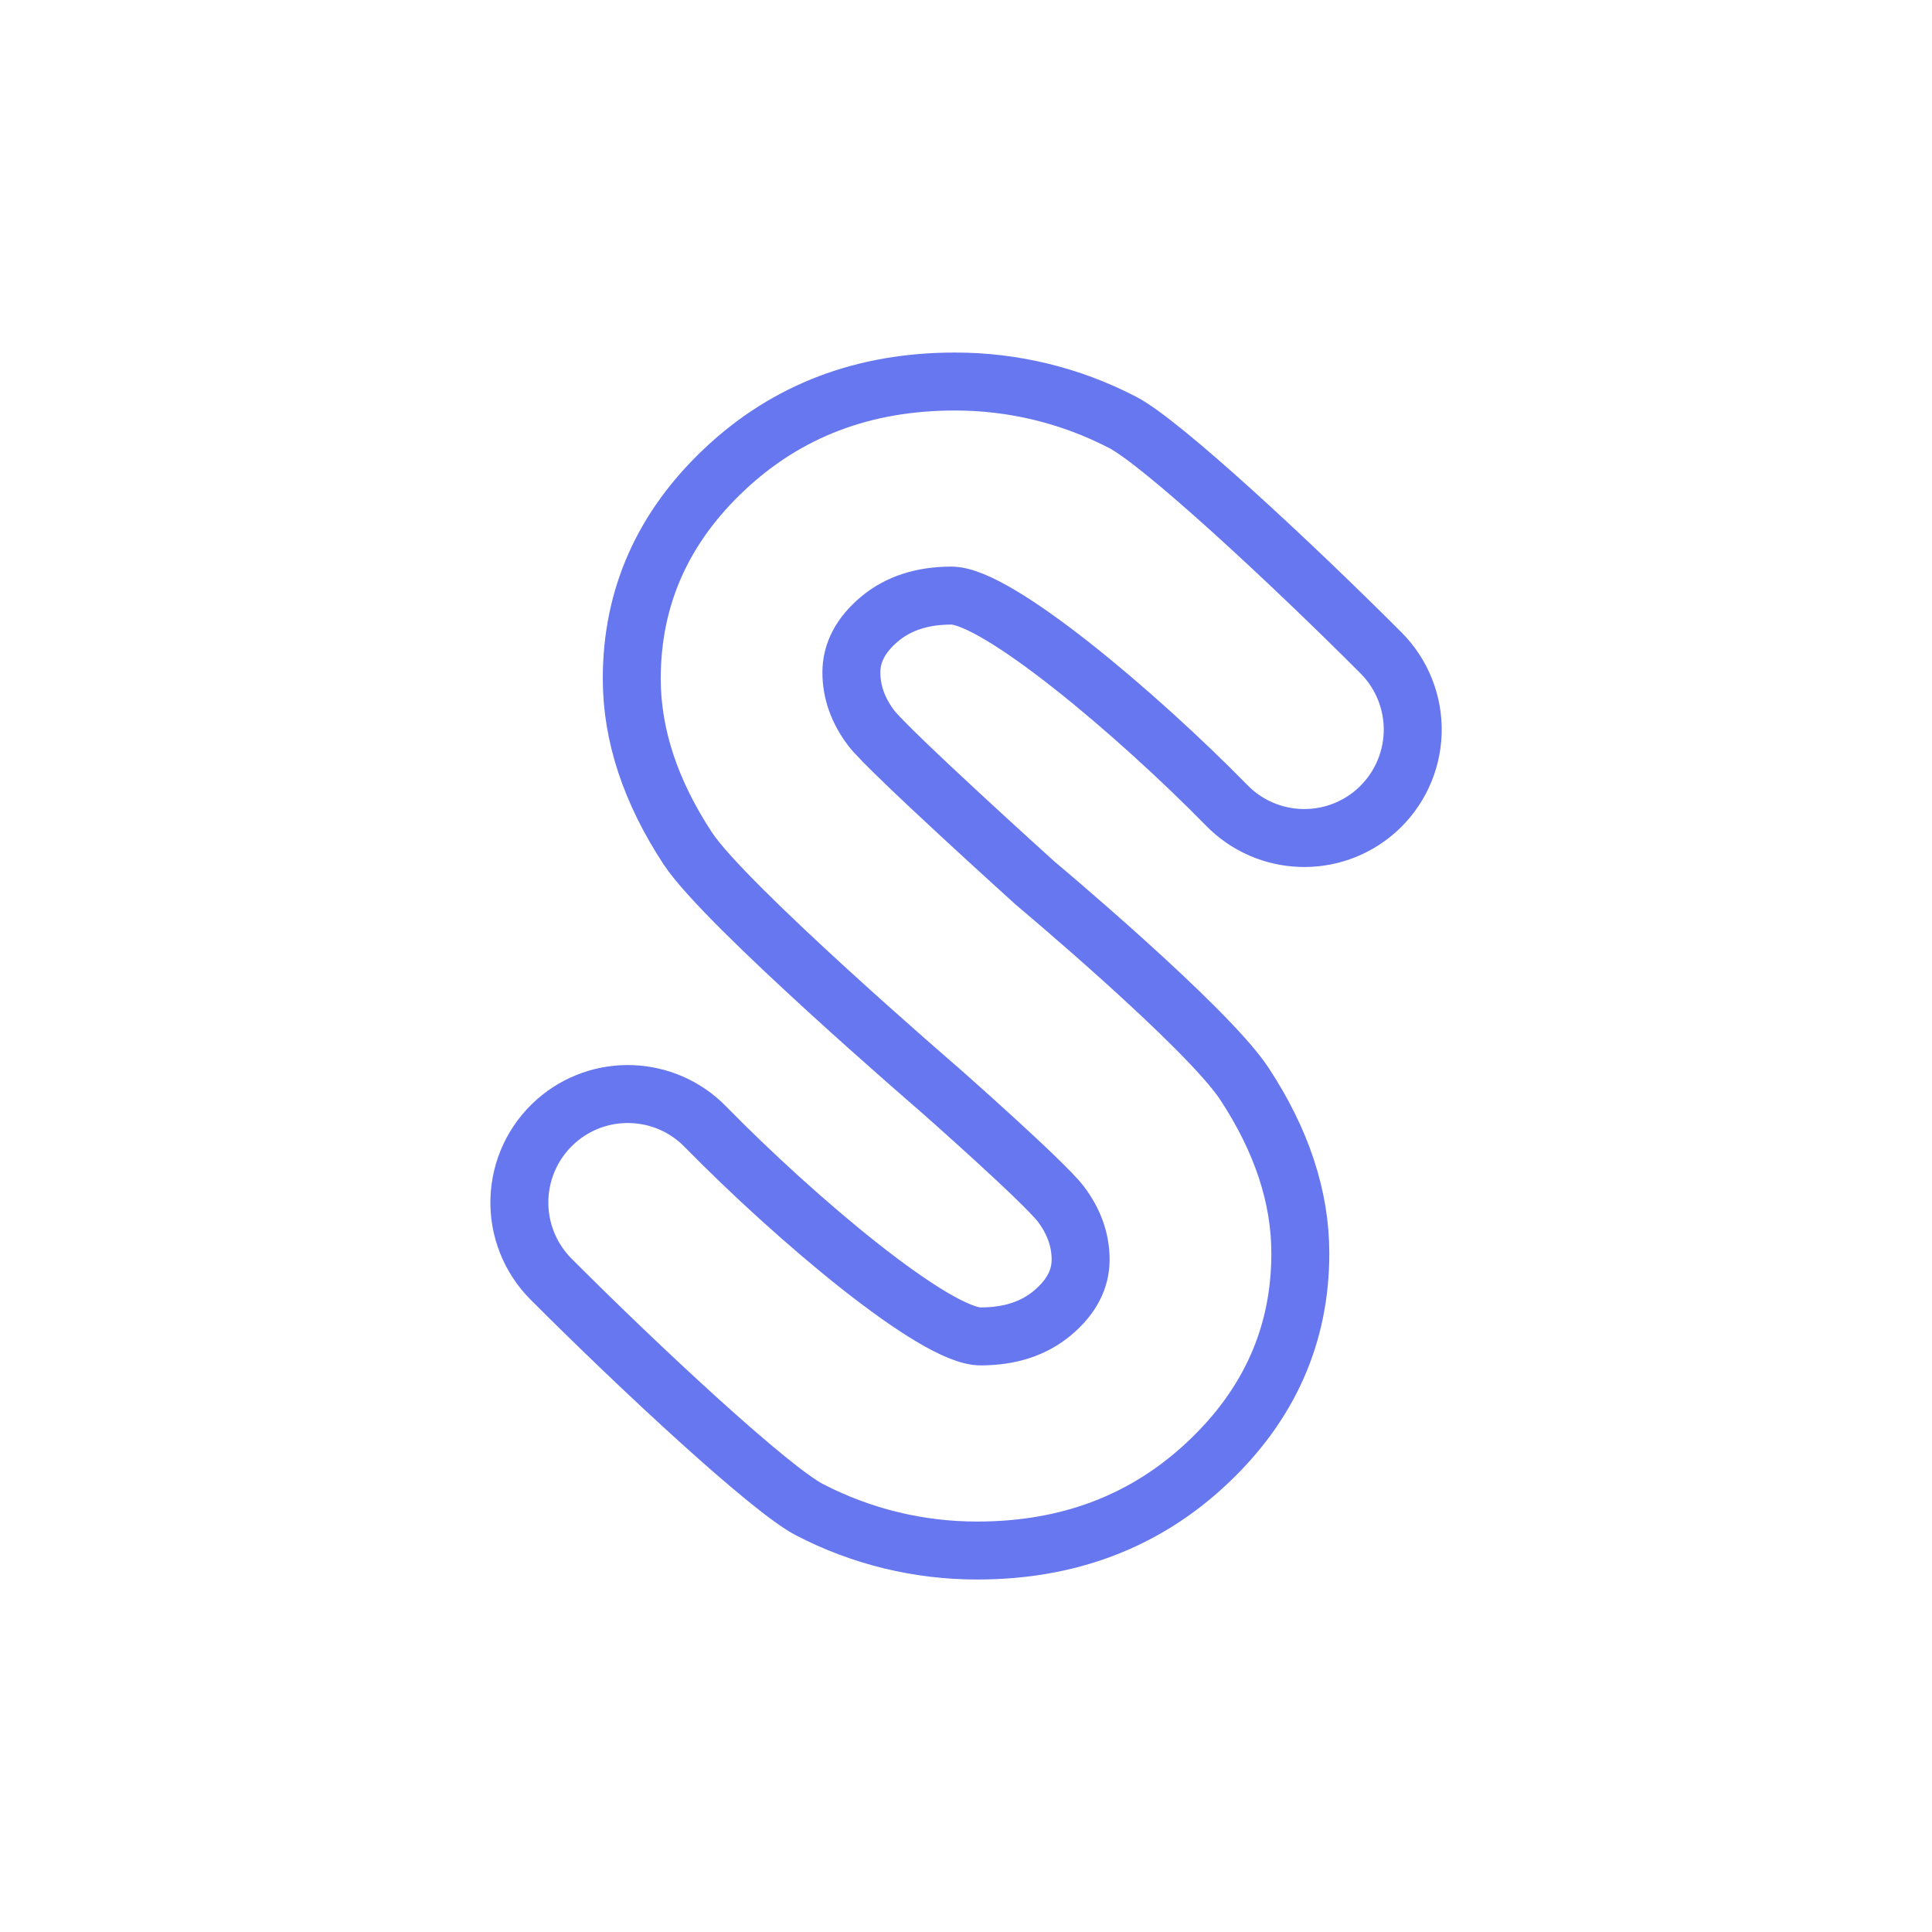
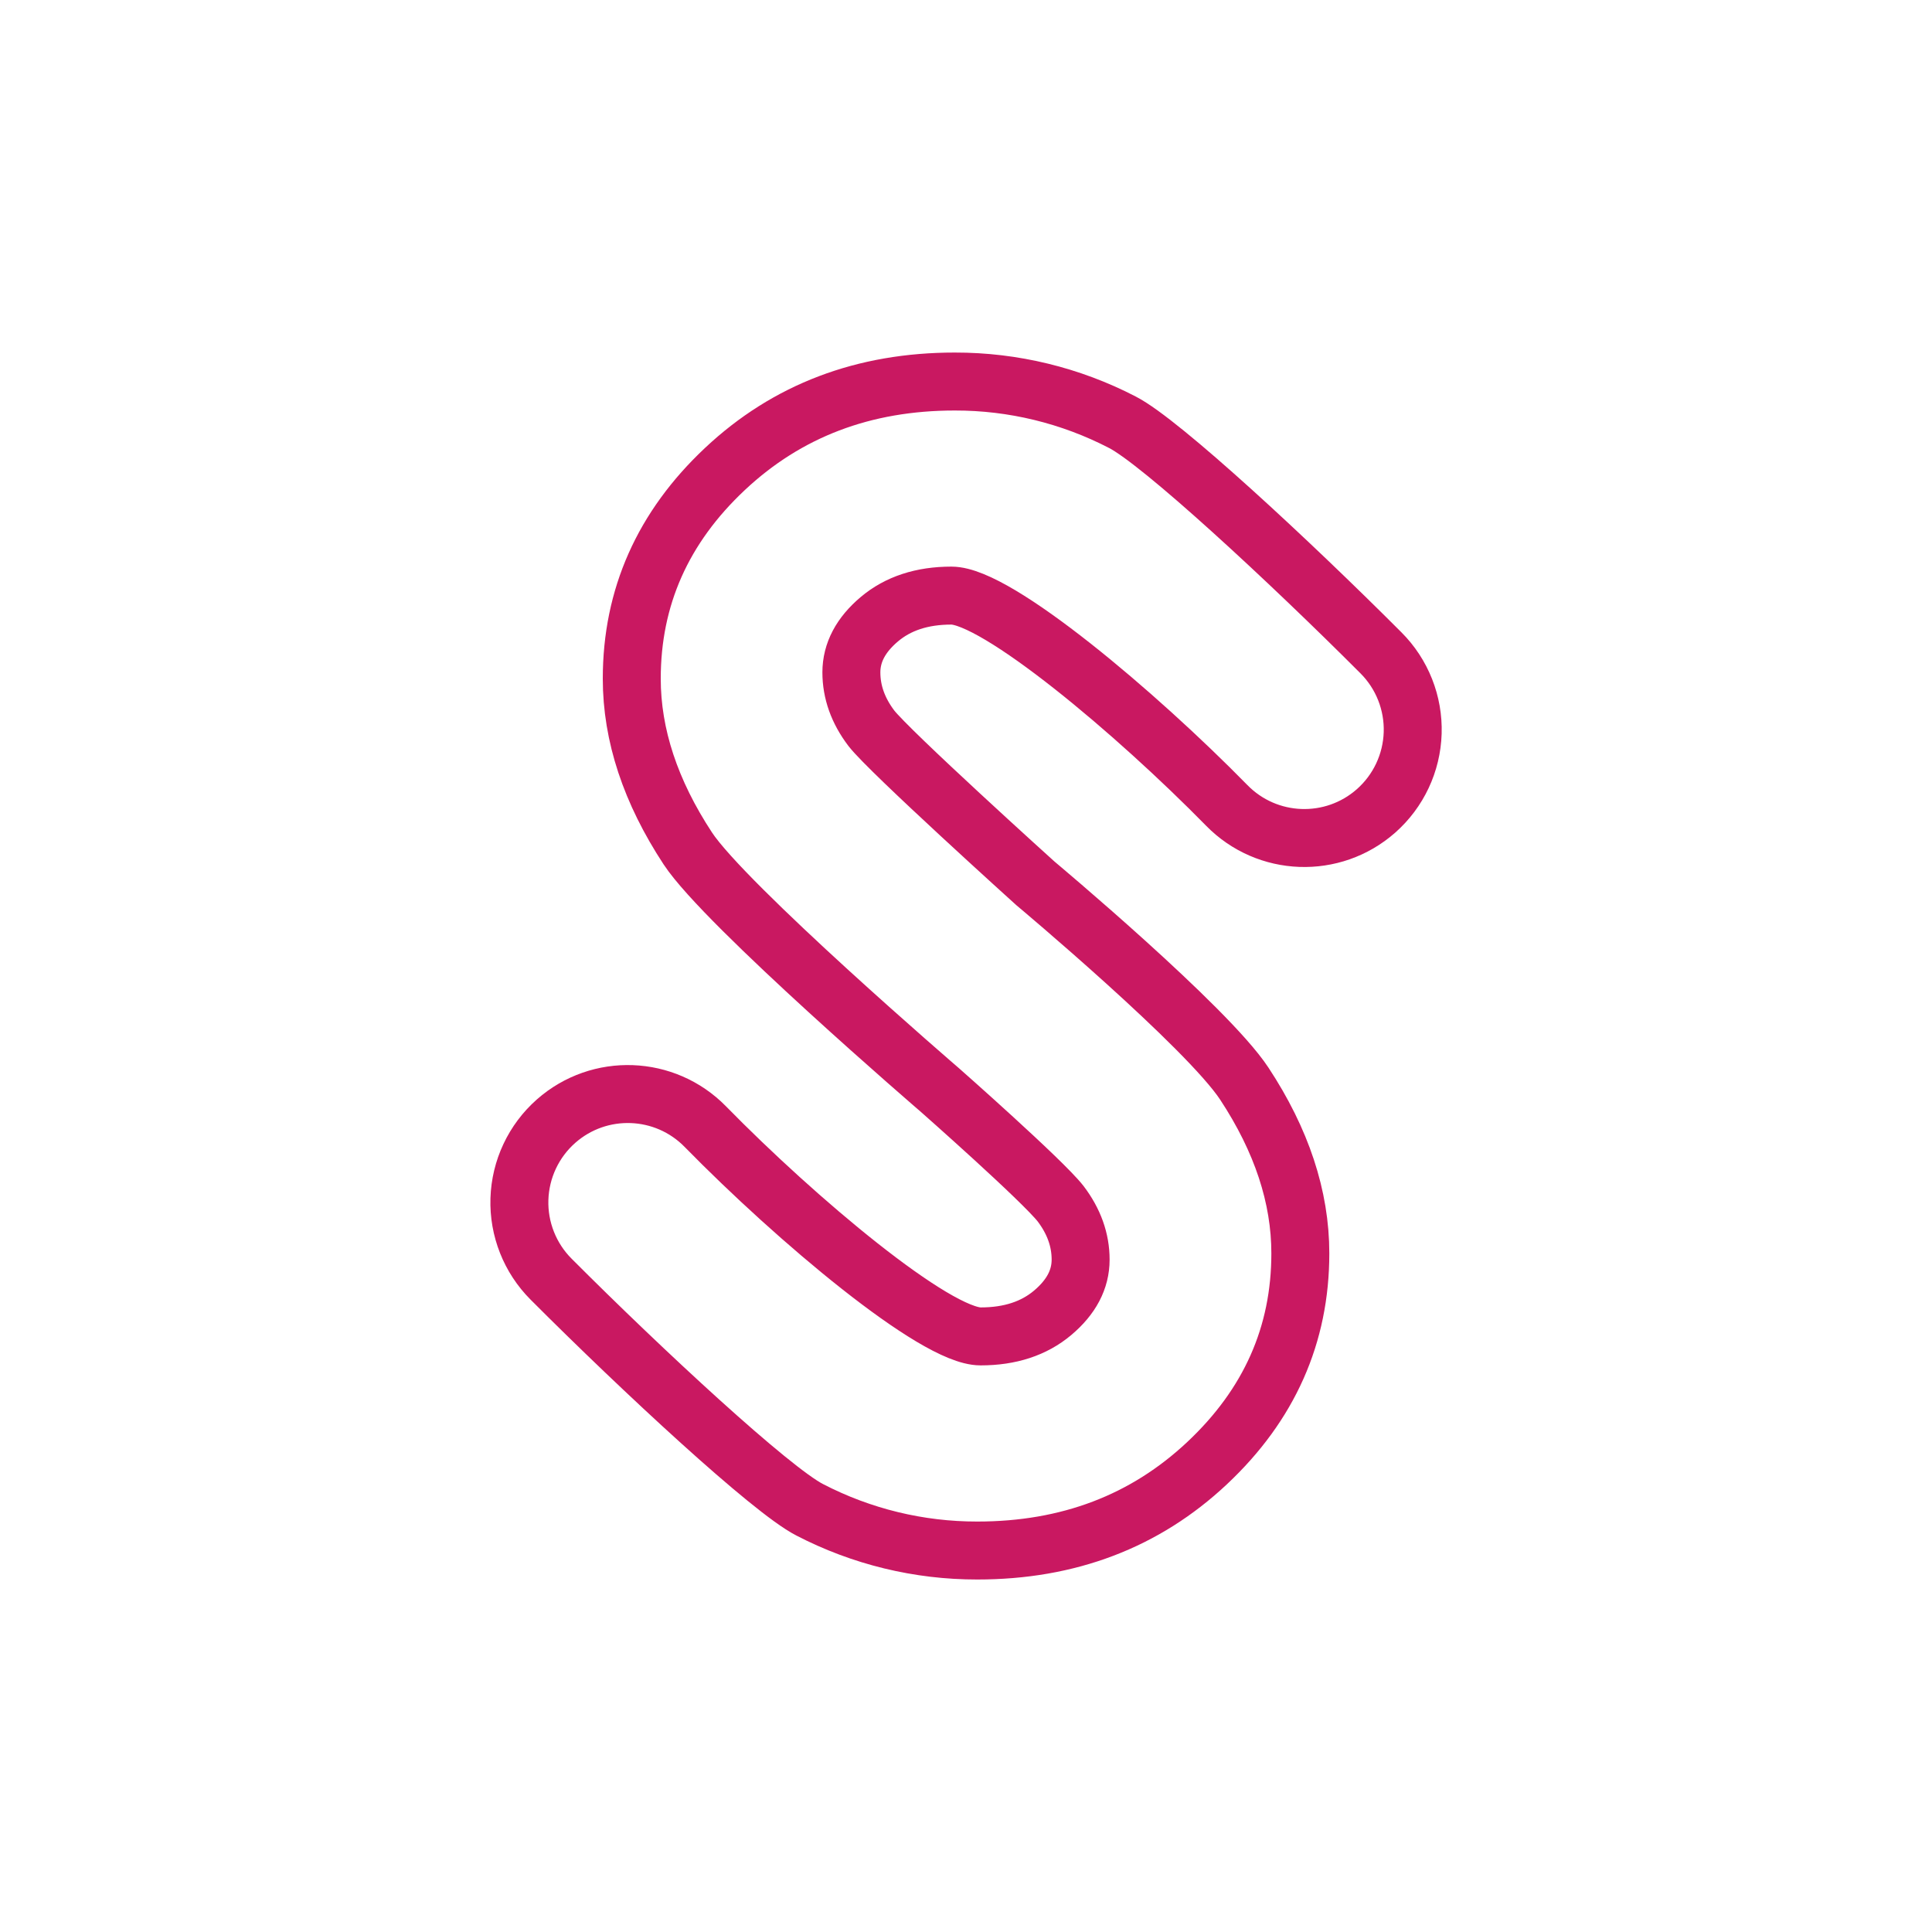
<svg xmlns="http://www.w3.org/2000/svg" id="Layer_1" data-name="Layer 1" viewBox="0 0 1000 1000">
  <defs>
-     <style>.cls-1{fill:none;}.cls-2{fill:none;stroke:#6777ef;stroke-miterlimit:10;stroke-width:30px;}</style>
+     <style>.cls-1{fill:none;}.cls-2{fill:none;stroke:#C91861;stroke-miterlimit:10;stroke-width:30px;}</style>
  </defs>
  <circle class="cls-1" cx="500" cy="500" r="500" />
  <path class="cls-2" d="M486.5,564.21S375.28,468.5,356,439.14s-29-58.64-29-87.86q0-63.25,48.22-108.53t119-45.27a187.77,187.77,0,0,1,86.73,21.08c20,10.24,86.71,72.12,133.84,119.36a56.16,56.16,0,0,1-2.55,81.8h0a56.15,56.15,0,0,1-77.28-2.85c-46.88-47.82-119-108.59-142.5-108.59q-22.79,0-37.28,12.2T440.67,348q0,15.3,10.35,28.95c9.39,12.13,84.91,80.28,84.91,80.28s88.79,74.3,108.12,103.66,29,58.64,29,87.86q0,63.25-48.22,108.53t-119,45.27a187.77,187.77,0,0,1-86.73-21.08c-20-10.24-86.71-72.12-133.84-119.36a56.16,56.16,0,0,1,2.55-81.8h0a56.15,56.15,0,0,1,77.28,2.85C411.94,631,484,691.72,507.56,691.72q22.79,0,37.28-12.2T559.33,652q0-15.3-10.35-28.95C539.59,611,486.5,564.21,486.5,564.21Z" />
</svg>
